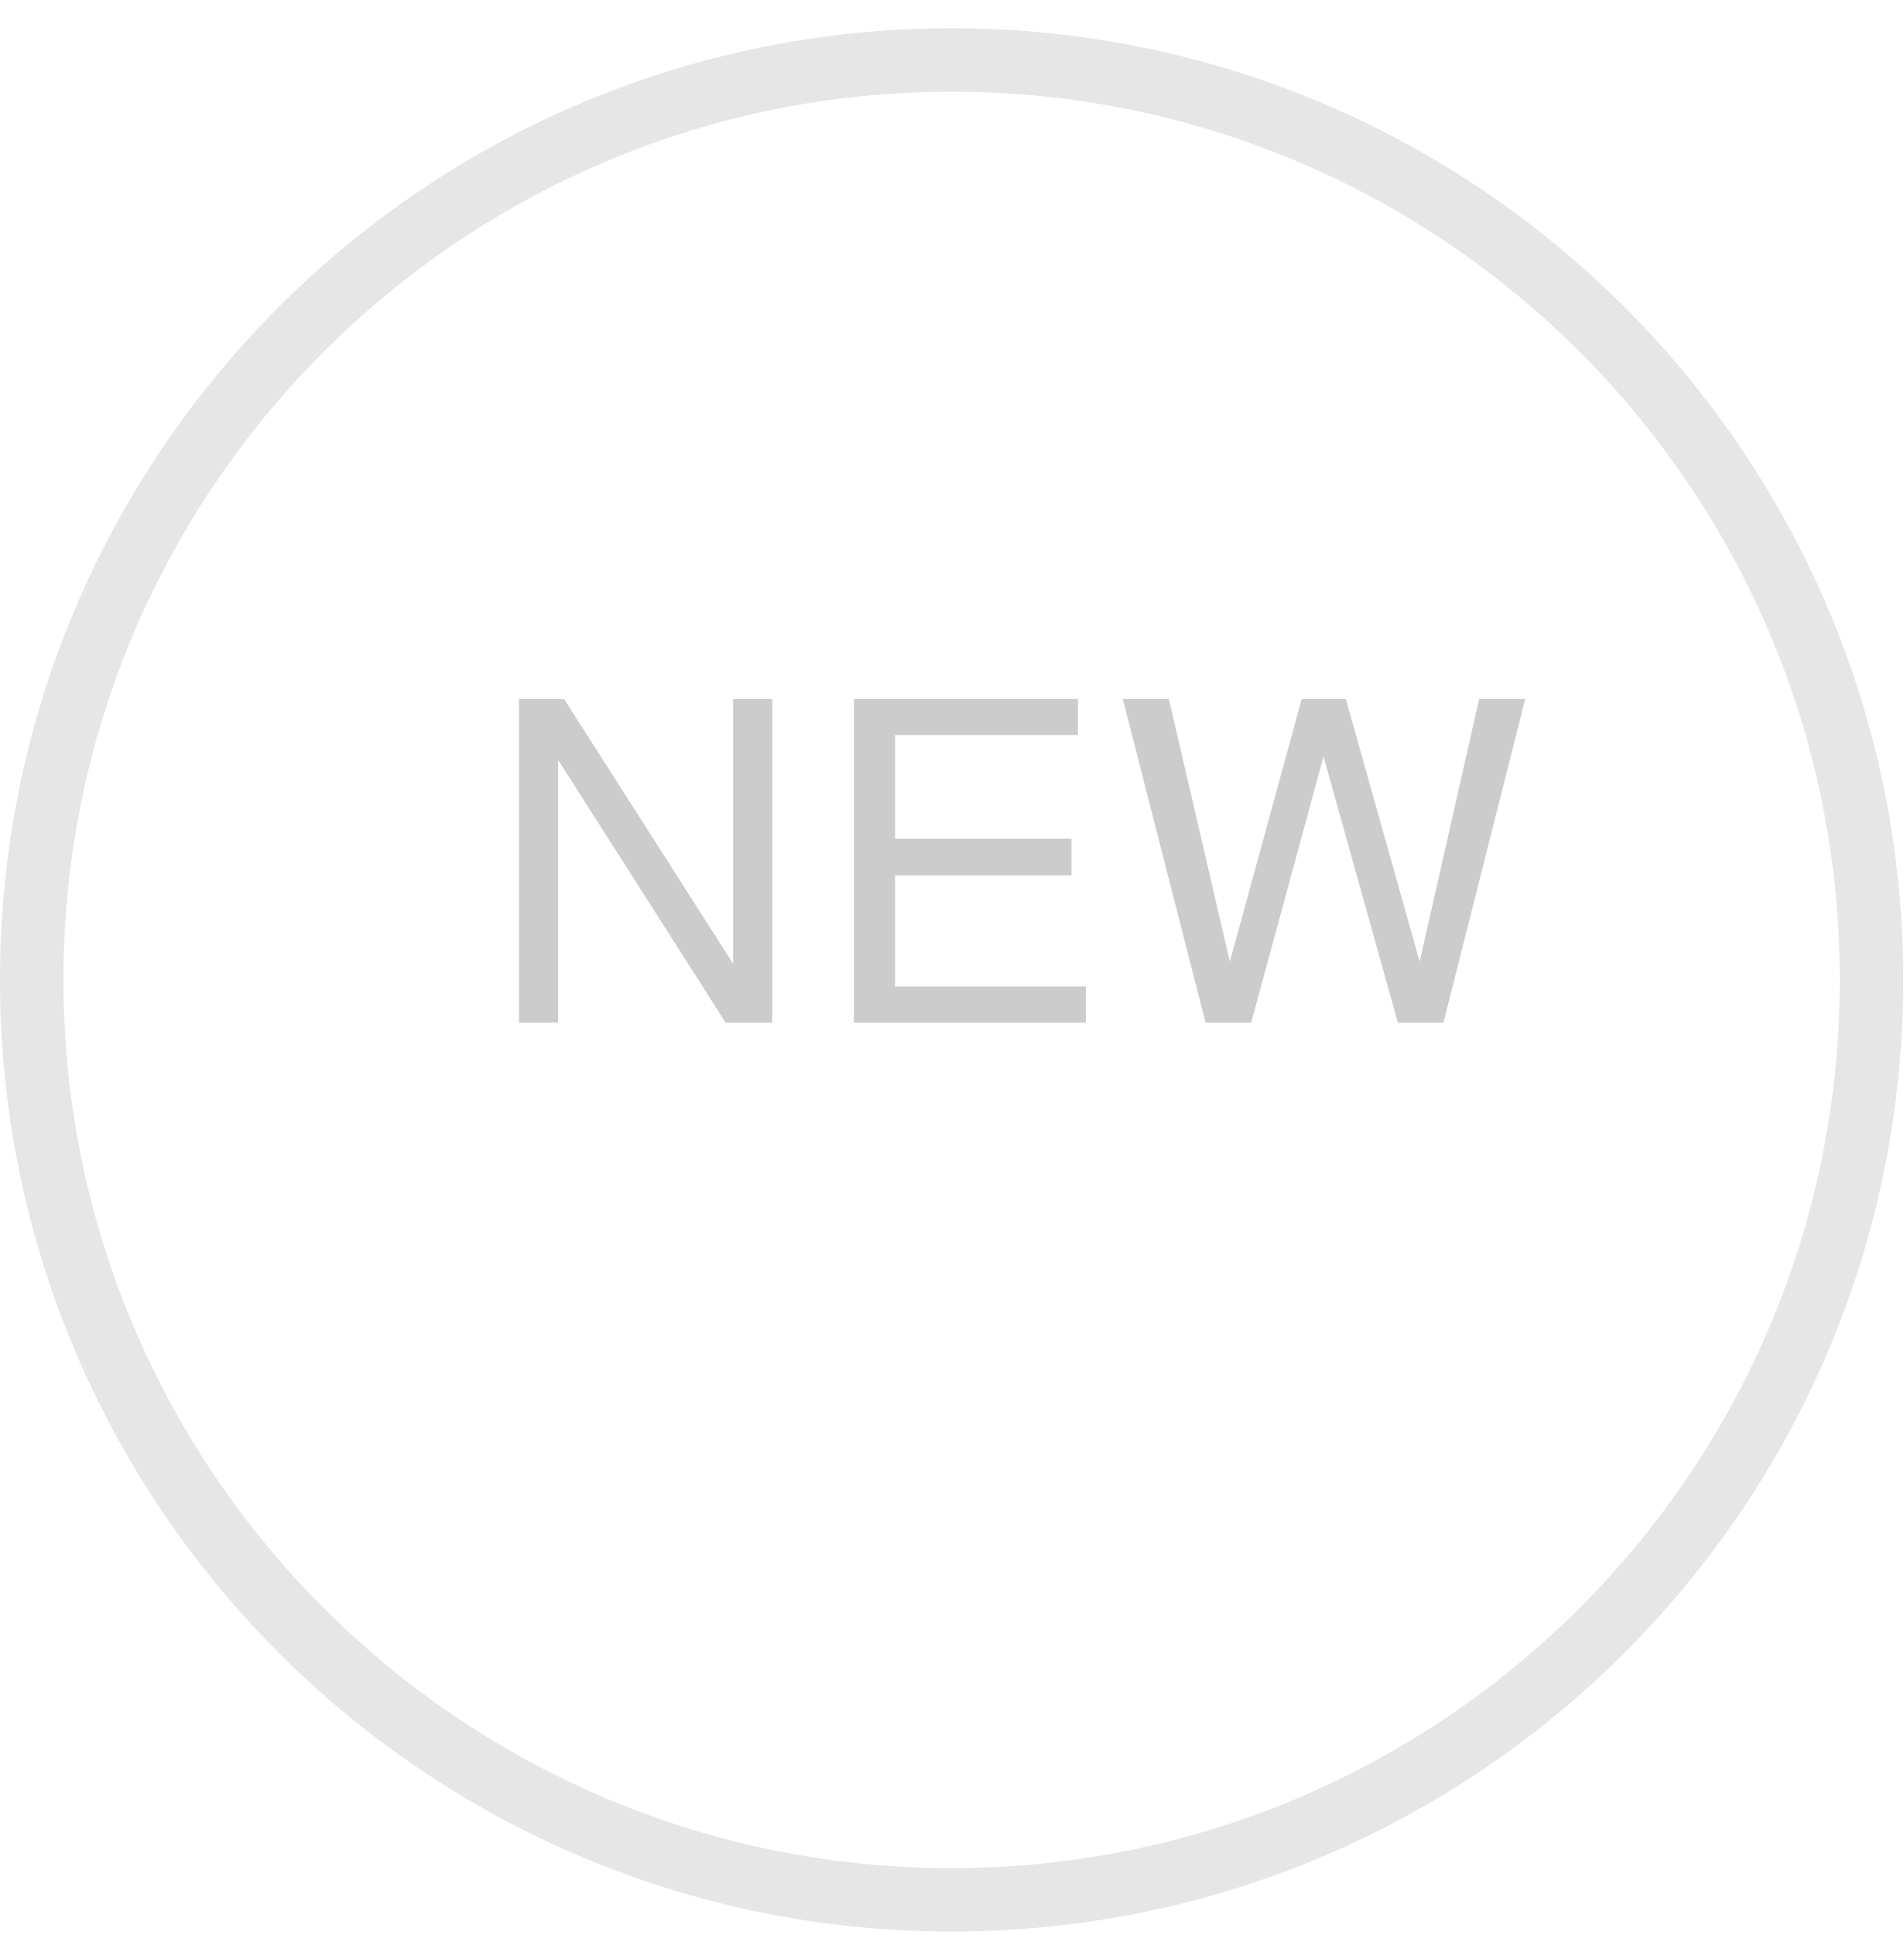
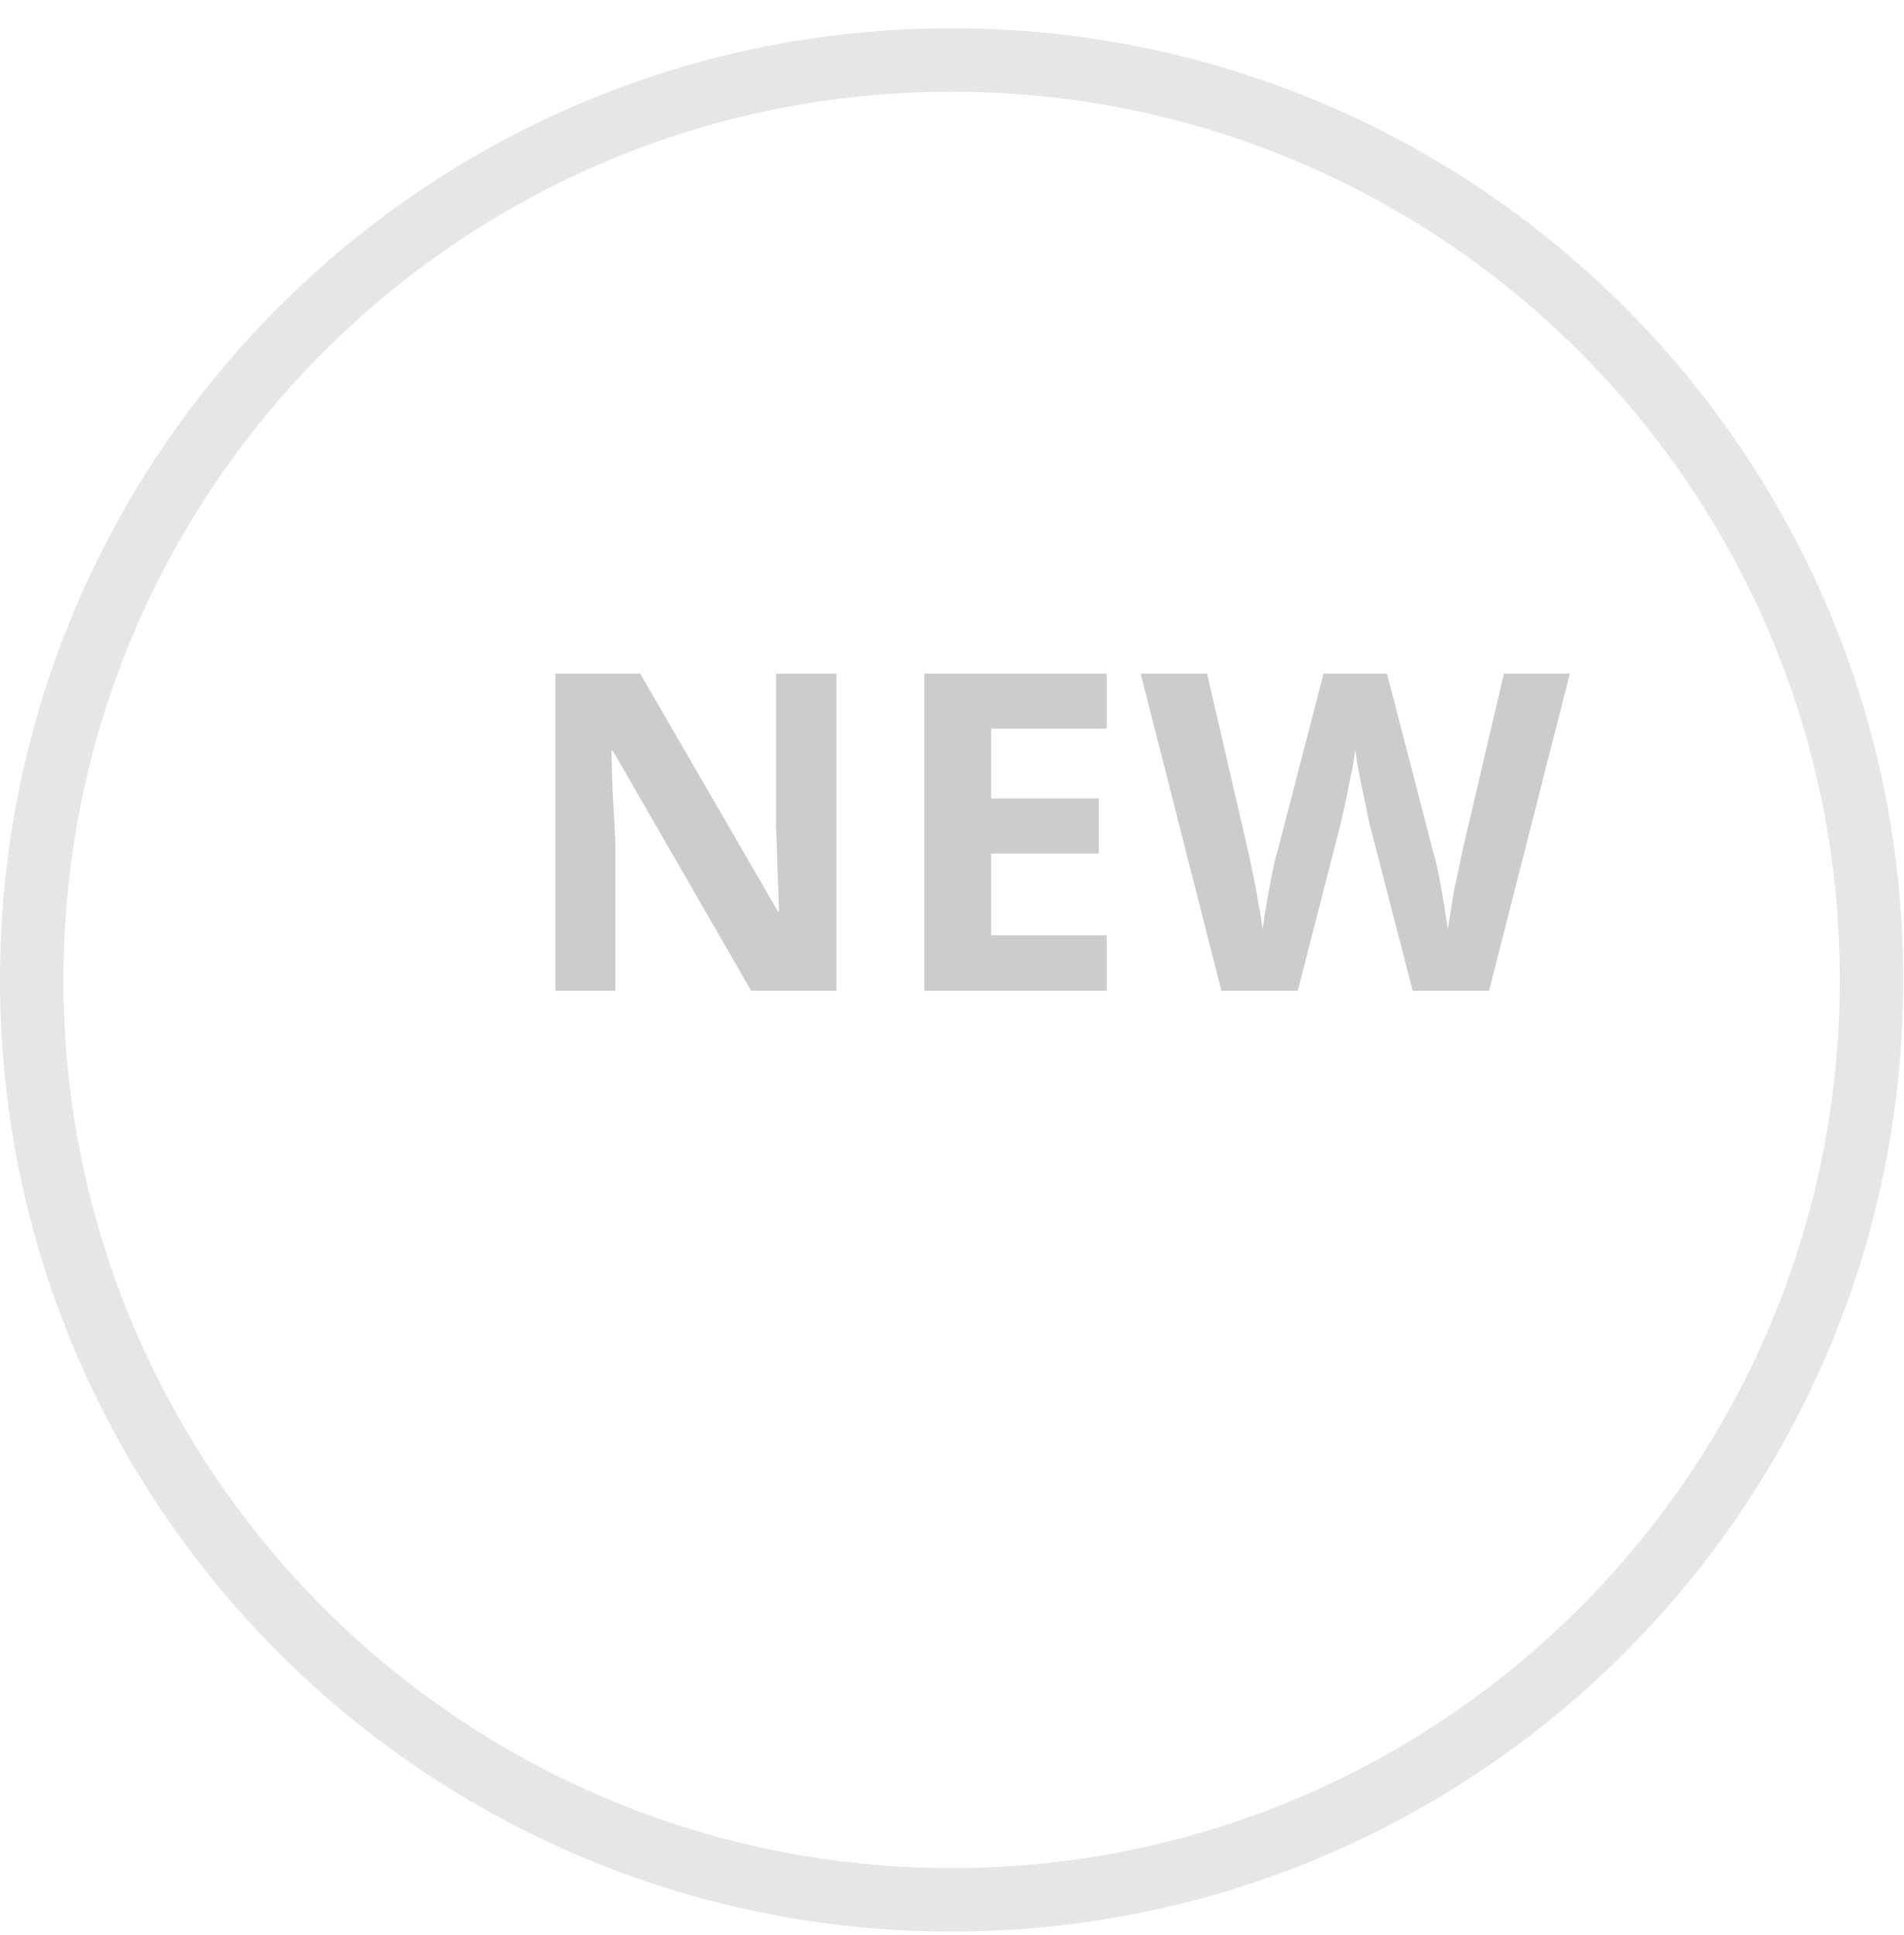
<svg xmlns="http://www.w3.org/2000/svg" width="60px" height="61px" viewBox="0 0 60 61" version="1.1">
  <g id="Pages" stroke="none" stroke-width="1" fill="none" fill-rule="evenodd">
    <g id="Catalog" transform="translate(-1213, -1078)">
      <g id="items" transform="translate(539, 544)">
        <g id="Group" transform="translate(647.4782, 533)">
          <path d="M56.522,2.891 C40.506,2.891 27.522,15.874 27.522,31.891 C27.522,47.907 40.506,60.891 56.522,60.891 C72.538,60.891 85.522,47.907 85.522,31.891 C85.522,15.874 72.538,2.891 56.522,2.891 Z" id="Shape-2" stroke="#000000" stroke-width="2" fill-opacity="0" fill="#CD3944" opacity="0.1" />
-           <text id="NEW" opacity="0.2" font-family="Helvetica" font-size="14" font-weight="normal" line-spacing="24" letter-spacing="0.247" fill="#000000">
-             <tspan x="41.82" y="33.236">NEW</tspan>
+           <text id="NEW" opacity="0.2" font-family="Gilroy-ExtraBold, Gilroy" font-size="14" font-weight="600" line-spacing="24" letter-spacing="0.247" fill="#000000">
+             <tspan x="42.765" y="32.236">NEW</tspan>
          </text>
        </g>
      </g>
    </g>
  </g>
</svg>
